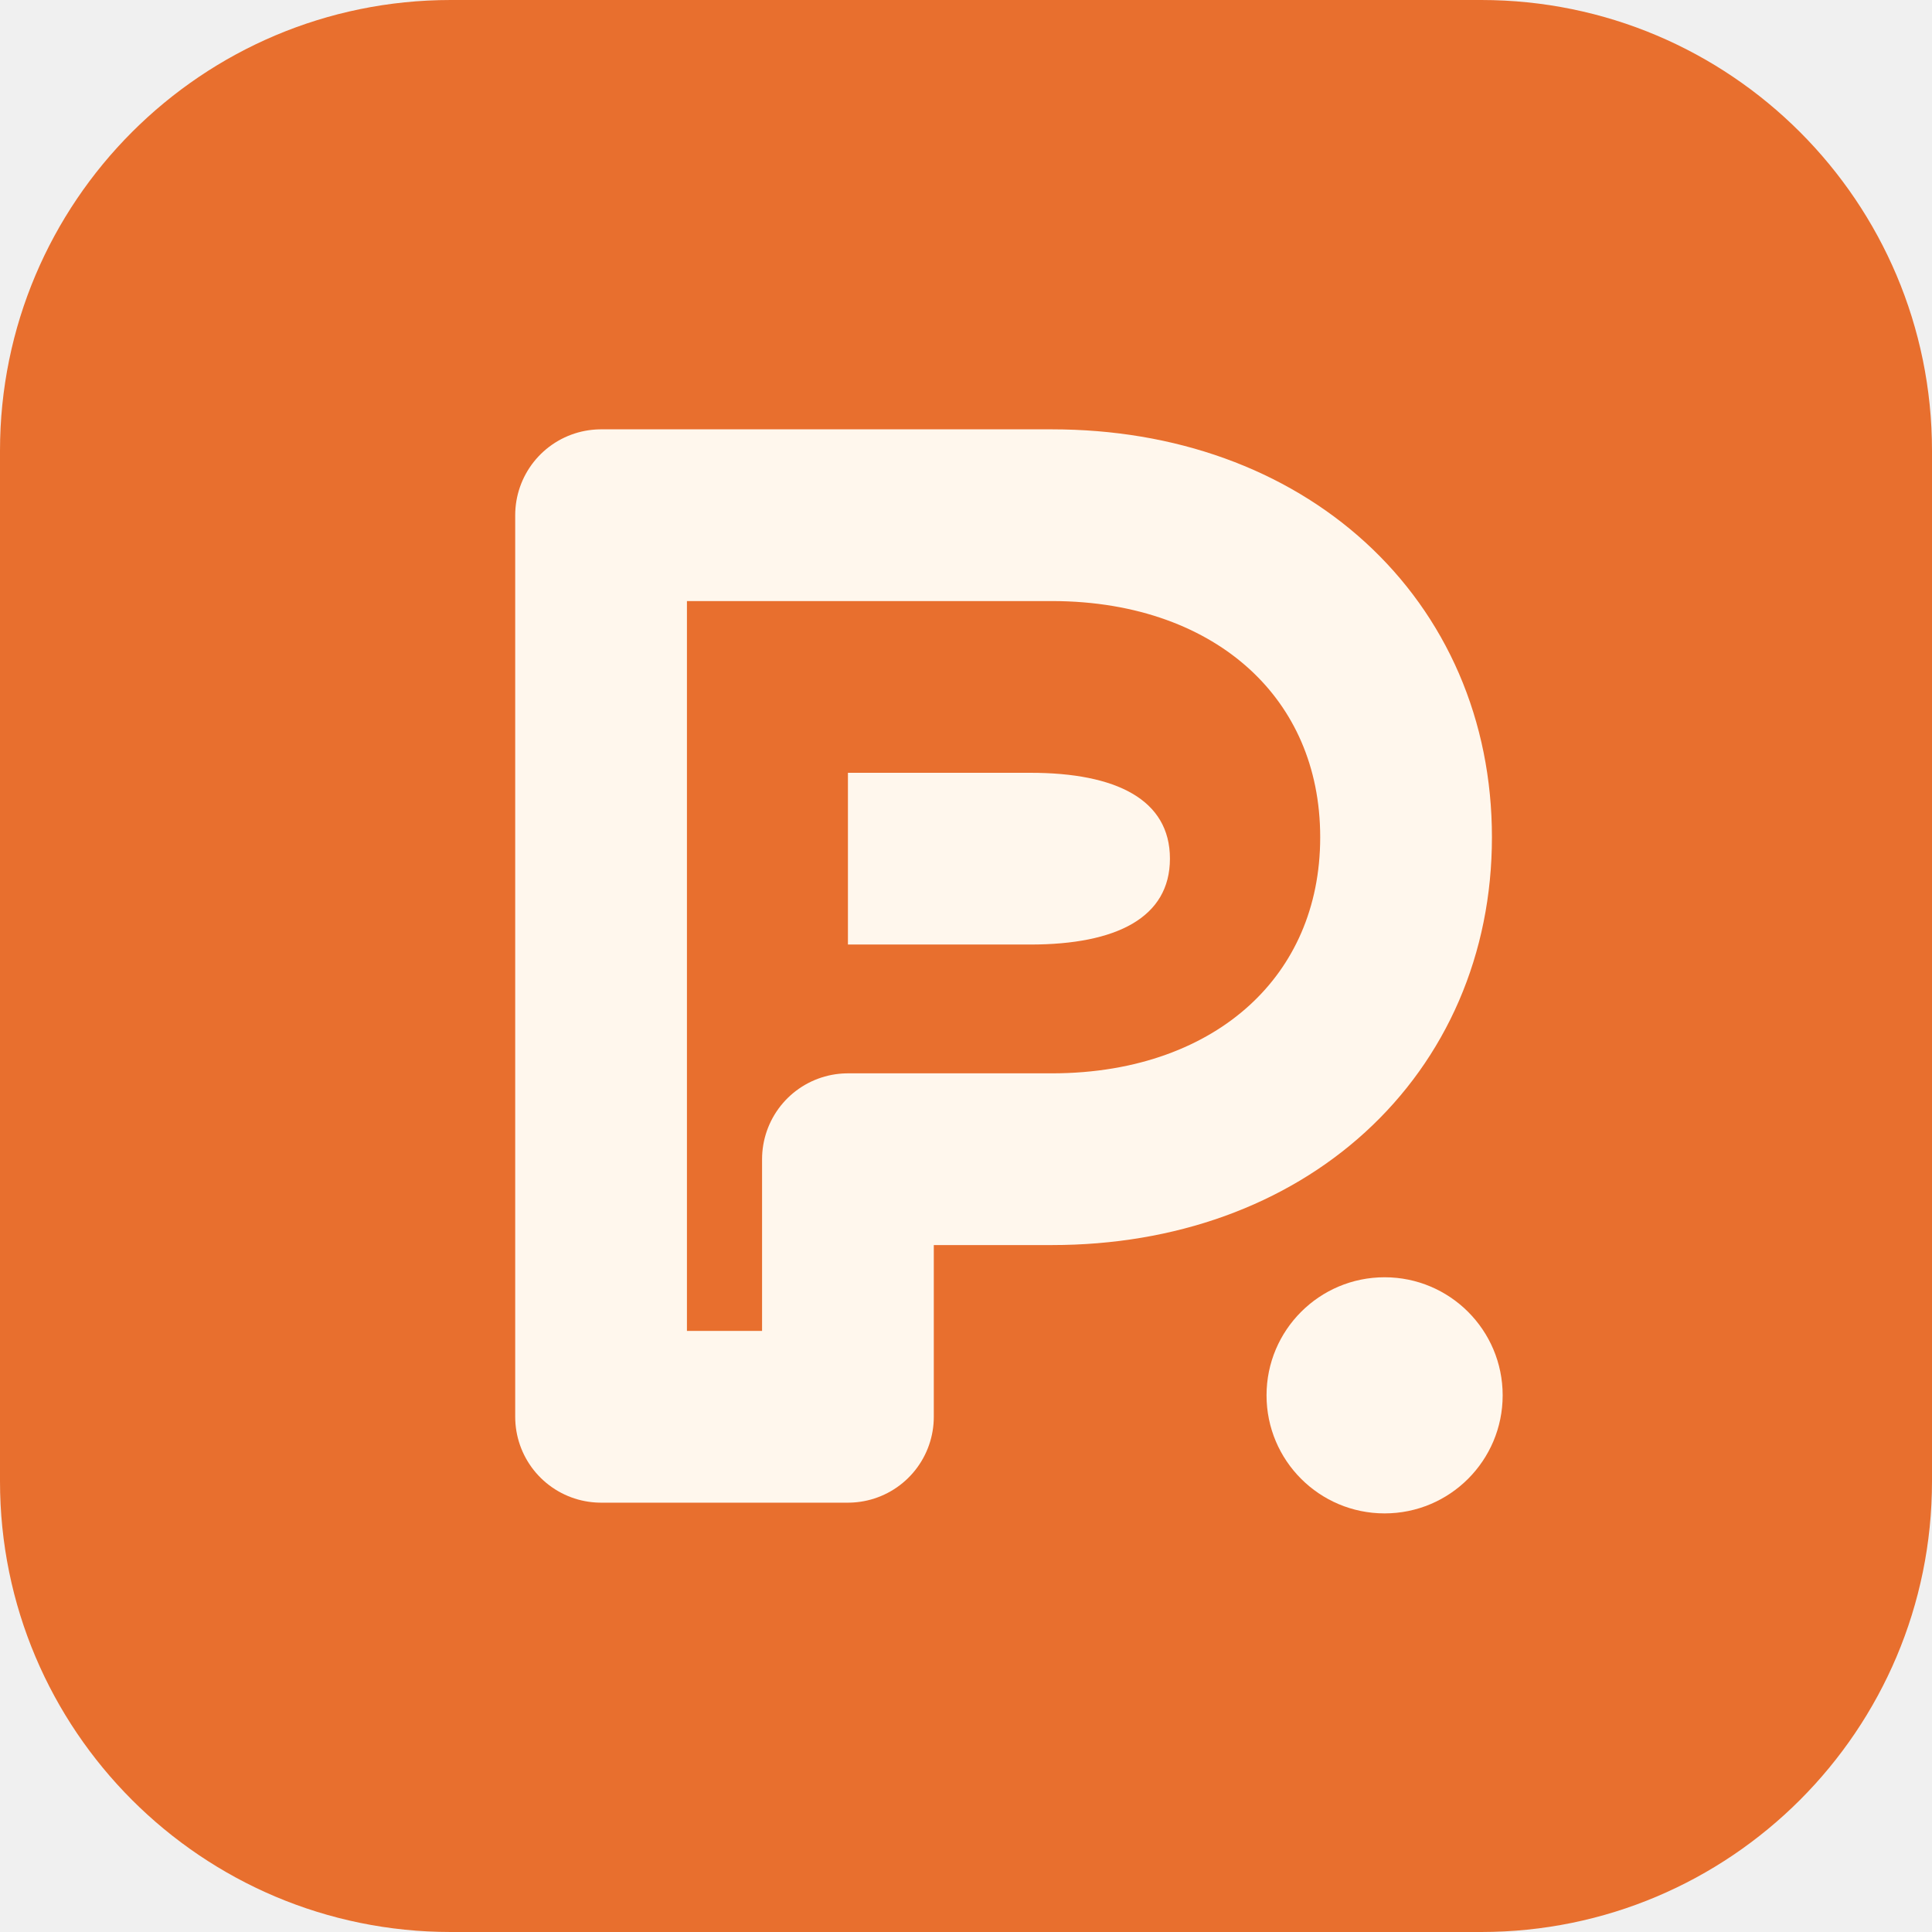
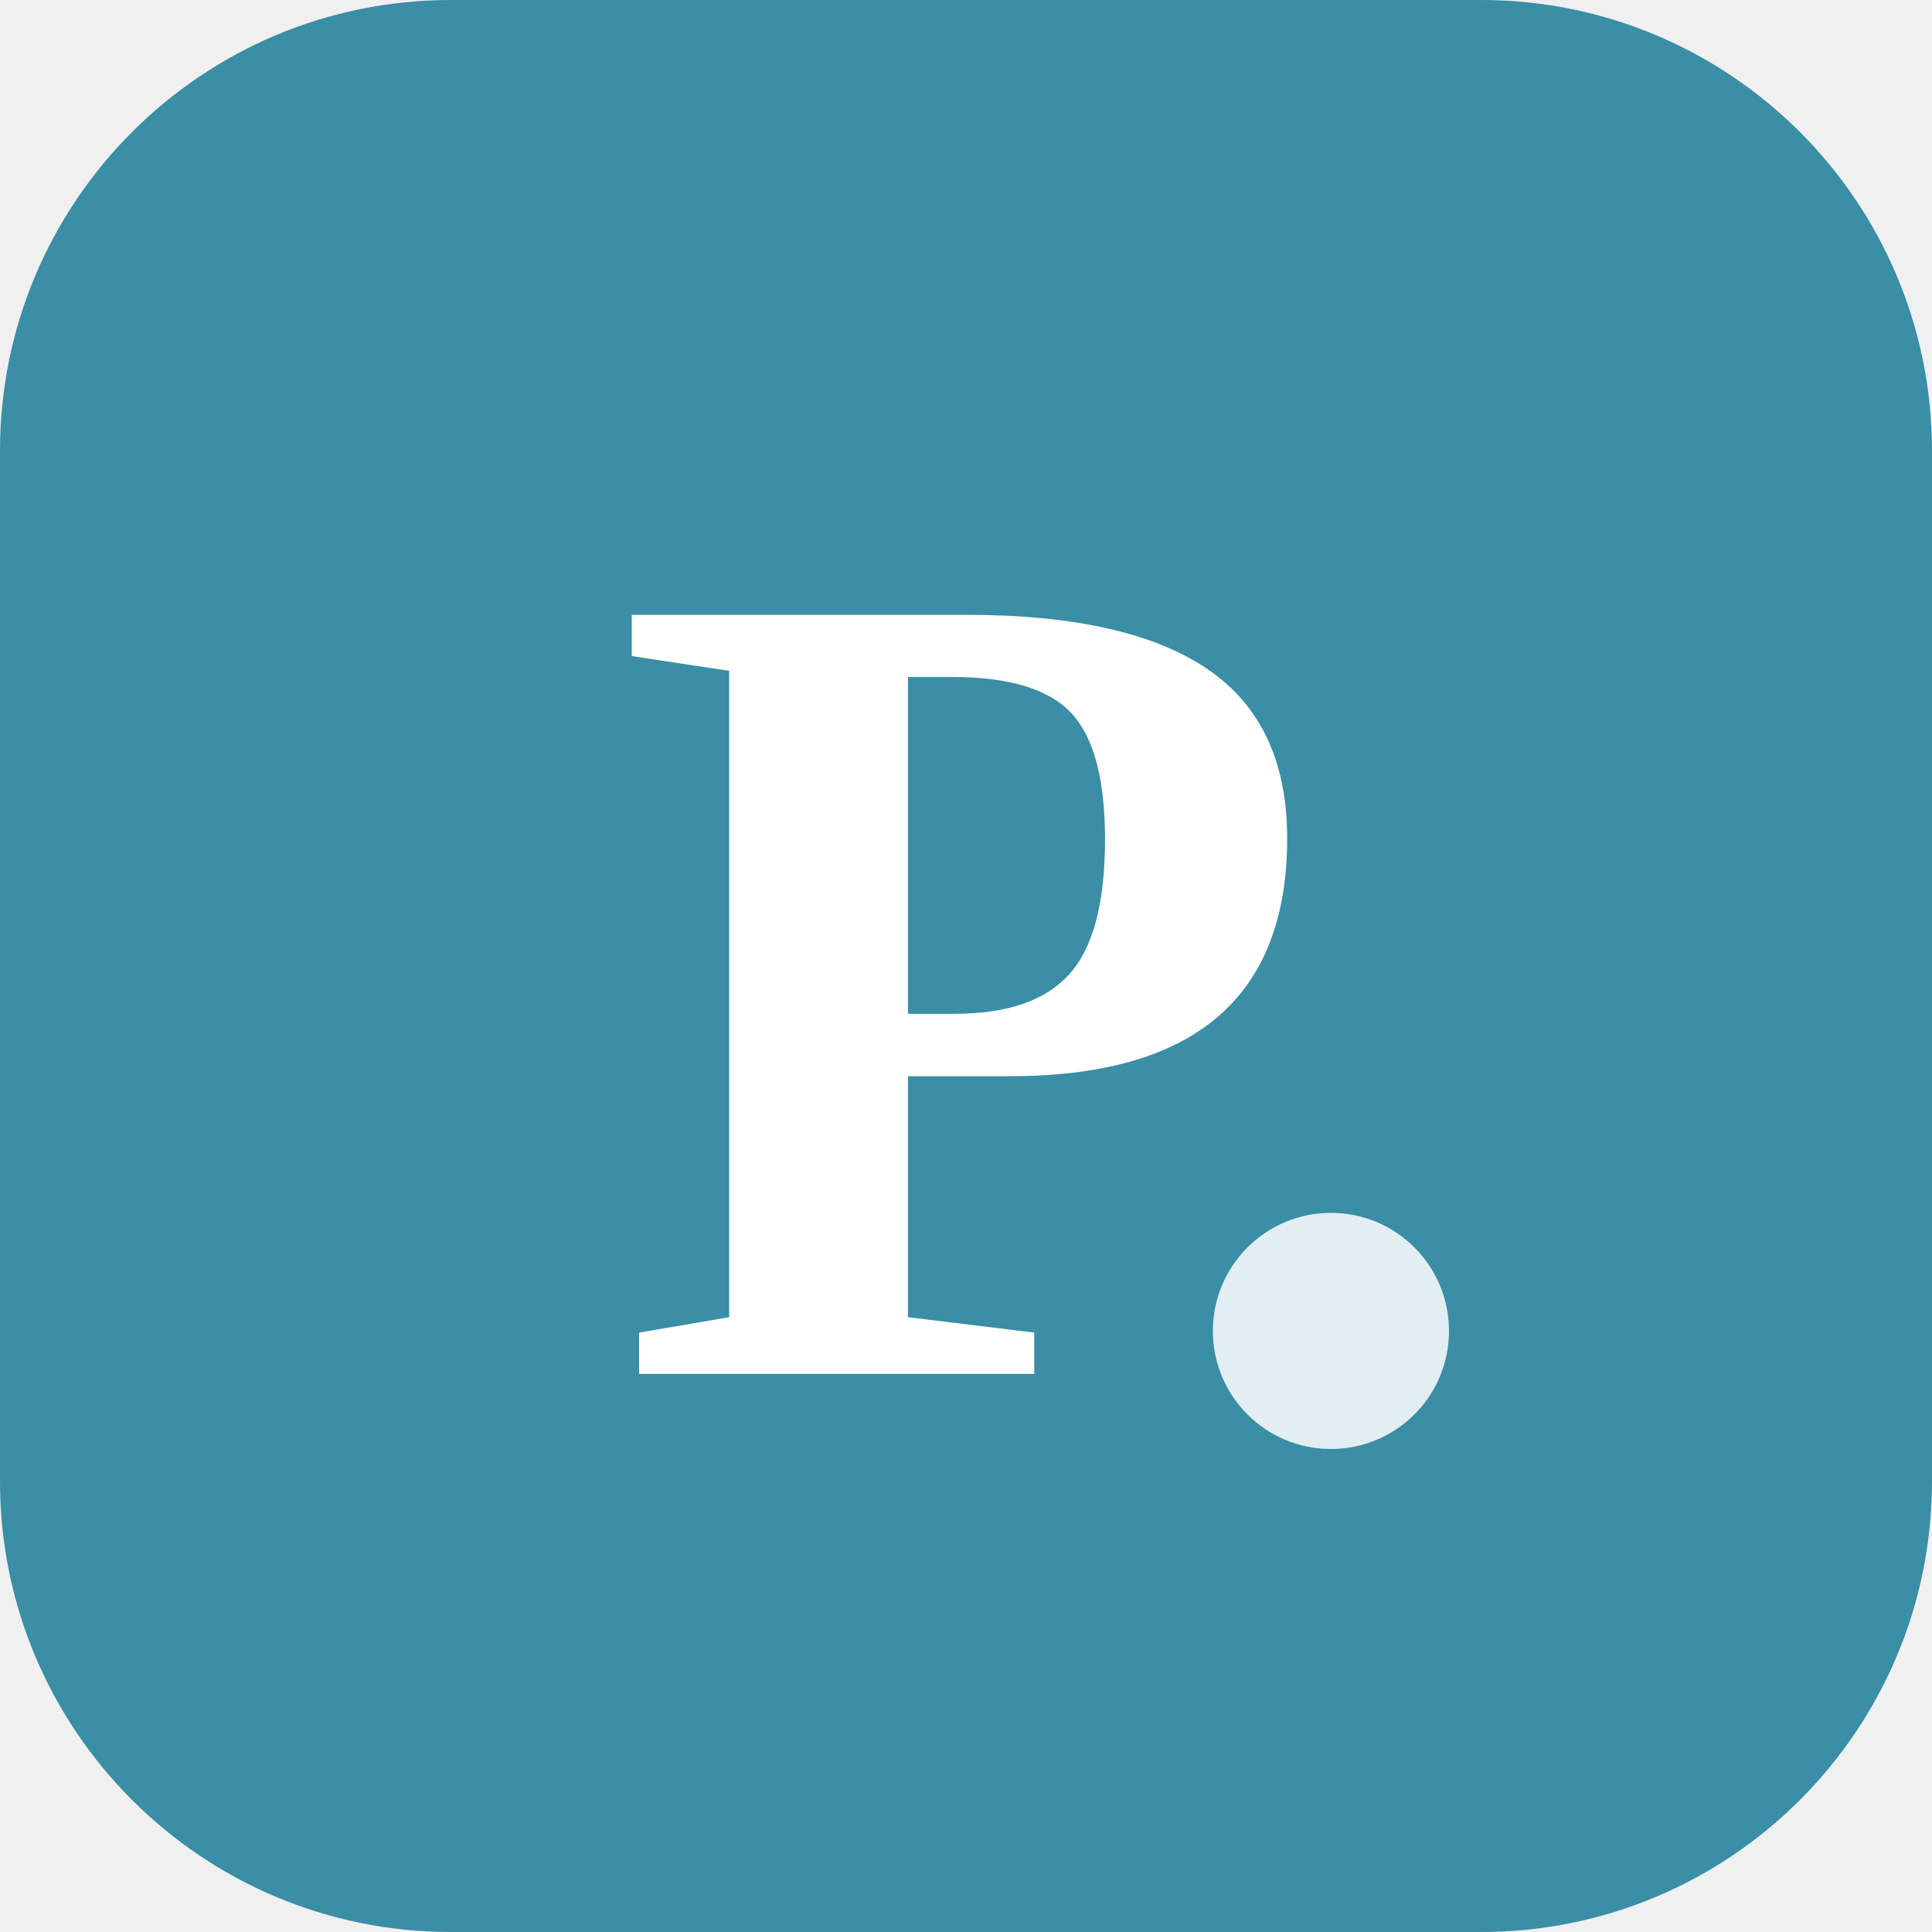
<svg xmlns="http://www.w3.org/2000/svg" width="180" height="180" viewBox="0 0 180 180" fill="none">
-   <rect width="180" height="180" rx="42" fill="#E86F2E" />
-   <path d="M56 132V48H98C117.5 48 131 60.5 131 78C131 95.5 117.5 108 98 108H79V132H56Z" fill="none" stroke="#FFF7ED" stroke-width="16" stroke-linejoin="round" />
-   <path d="M79 72H96C104 72 109 74.5 109 80C109 85.5 104 88 96 88H79V72Z" fill="#FFF7ED" />
-   <circle cx="129" cy="130" r="11" fill="#FFF7ED" />
+   <rect width="180" height="180" rx="42" fill="#3a8ea6" />
+   <text x="90" y="128" text-anchor="middle" font-family="Georgia, 'Times New Roman', serif" font-weight="bold" font-size="108" fill="white" letter-spacing="-4">P</text>
+   <circle cx="124" cy="124" r="11" fill="white" opacity="0.85" />
</svg>
